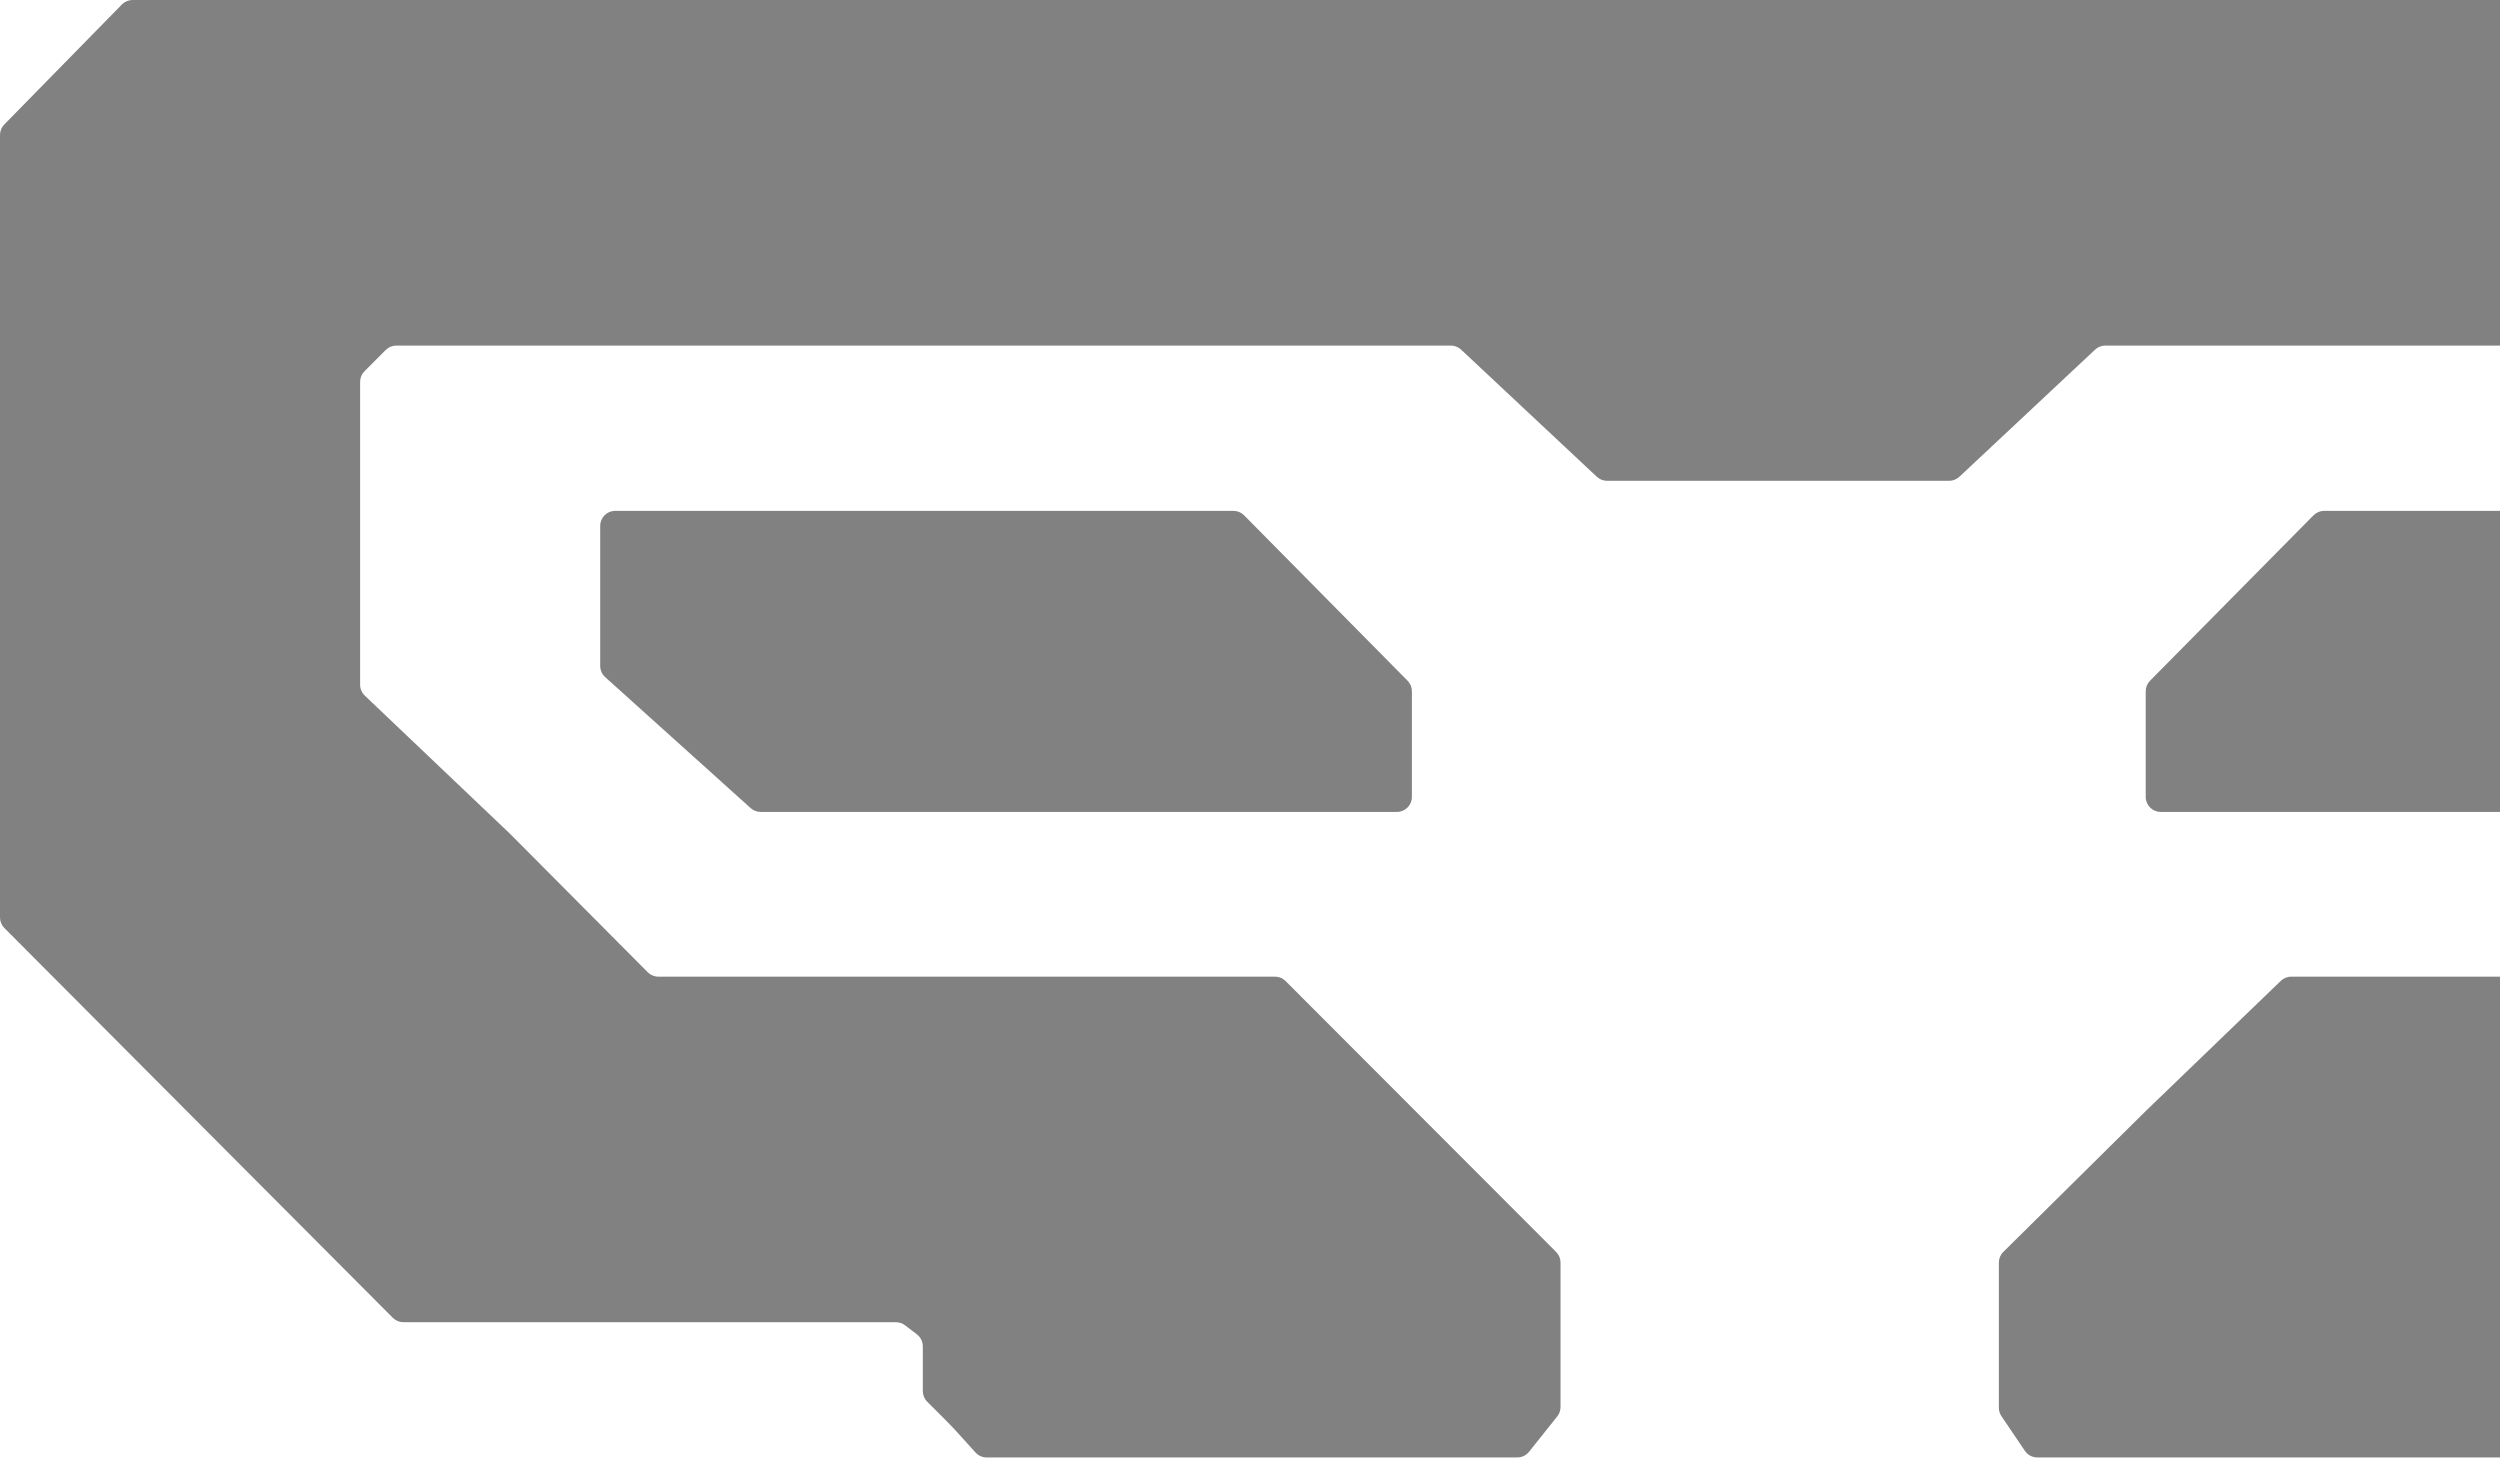
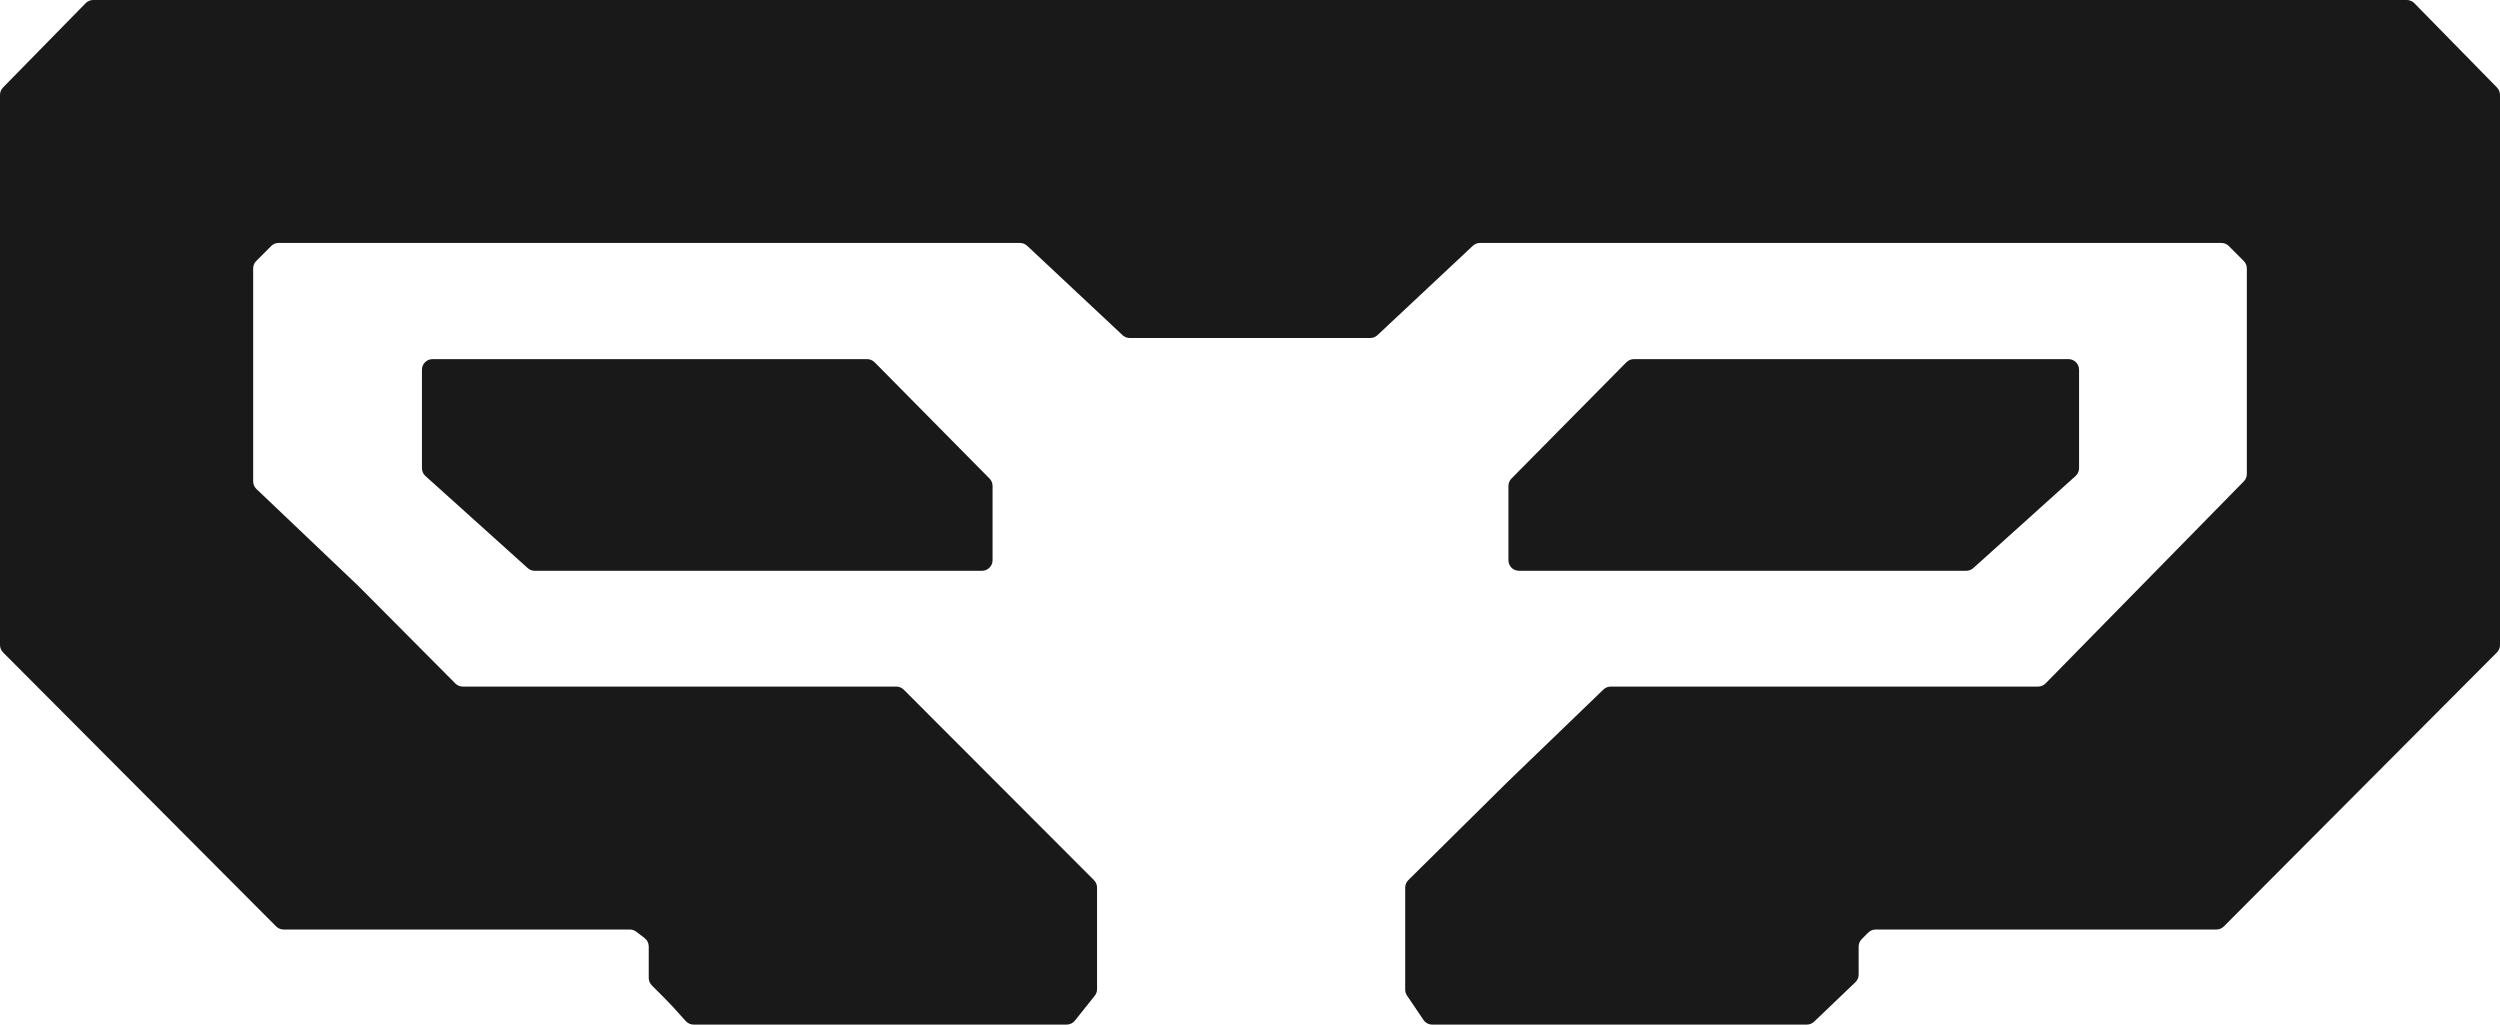
- <svg xmlns="http://www.w3.org/2000/svg" width="703" height="410" viewBox="0 0 703 410" fill="none">
-   <path d="M1000 37.962C1000 36.855 999.566 35.792 998.792 35.002L965.73 1.266C964.936 0.456 963.851 0 962.718 0L37.282 0C36.149 0 35.064 0.456 34.27 1.266L1.208 35.002C0.434 35.792 0 36.855 0 37.962L0 257.983C0 259.102 0.443 260.175 1.233 260.968L110.46 370.569C111.251 371.364 112.326 371.81 113.446 371.81H251.948C252.874 371.81 253.774 372.115 254.51 372.678L257.837 375.223C258.882 376.023 259.495 377.264 259.495 378.581V391.166C259.495 392.298 259.946 393.381 260.75 394.177C262.941 396.349 267.376 400.768 268.882 402.434L274.313 408.445C275.113 409.331 276.25 409.836 277.442 409.836H426.663C427.945 409.836 429.158 409.252 429.959 408.249L437.895 398.305C438.493 397.556 438.819 396.626 438.819 395.667V355.033C438.819 353.912 438.374 352.838 437.582 352.045L361.51 275.87C360.719 275.078 359.646 274.632 358.526 274.632H185.128C184.006 274.632 182.931 274.185 182.139 273.389L143.376 234.418L102.579 195.605C101.741 194.807 101.266 193.7 101.266 192.542L101.266 107.378C101.266 106.257 101.71 105.183 102.502 104.39L108.469 98.415C109.26 97.623 110.333 97.178 111.452 97.178L407.98 97.178C409.05 97.178 410.08 97.585 410.862 98.317L449.024 134.064C449.805 134.796 450.836 135.204 451.906 135.204H548.094C549.164 135.204 550.194 134.796 550.976 134.064L589.138 98.317C589.92 97.585 590.95 97.178 592.02 97.178L888.548 97.178C889.667 97.178 890.74 97.623 891.531 98.415L897.498 104.39C898.29 105.183 898.734 106.257 898.734 107.378V189.585C898.734 190.693 898.3 191.756 897.525 192.546L818.227 273.368C817.434 274.177 816.35 274.632 815.218 274.632H644.292C643.2 274.632 642.151 275.056 641.365 275.814L603.299 312.506L563.33 352.042C562.527 352.836 562.076 353.919 562.076 355.048V395.852C562.076 396.697 562.328 397.522 562.801 398.221L569.399 407.98C570.184 409.141 571.493 409.836 572.893 409.836H722.739C723.825 409.836 724.868 409.417 725.653 408.666L742.155 392.885C742.988 392.088 743.46 390.984 743.46 389.83V378.63C743.46 377.51 743.904 376.435 744.696 375.643L747.287 373.048C748.078 372.255 749.152 371.81 750.271 371.81H886.554C887.674 371.81 888.749 371.364 889.54 370.569L998.767 260.968C999.557 260.175 1000 259.102 1000 257.983V37.962Z" fill="#2B2B2B" fill-opacity="0.59" />
-   <path fill-rule="evenodd" clip-rule="evenodd" d="M168.776 187.263C168.776 188.461 169.284 189.603 170.174 190.405L211.079 227.233C211.854 227.931 212.859 228.317 213.901 228.317L392.806 228.317C395.136 228.317 397.025 226.425 397.025 224.092V194.385C397.025 193.272 396.587 192.204 395.805 191.413L349.846 144.907C349.053 144.105 347.973 143.654 346.847 143.654L172.996 143.654C170.665 143.654 168.776 145.546 168.776 147.879V187.263Z" fill="#2B2B2B" fill-opacity="0.59" />
-   <path fill-rule="evenodd" clip-rule="evenodd" d="M831.624 187.263C831.624 188.461 831.116 189.603 830.226 190.405L789.321 227.233C788.547 227.931 787.542 228.317 786.5 228.317L607.595 228.317C605.265 228.317 603.375 226.425 603.375 224.092V194.385C603.375 193.272 603.814 192.204 604.596 191.413L650.555 144.907C651.347 144.105 652.427 143.654 653.554 143.654L827.405 143.654C829.735 143.654 831.624 145.546 831.624 147.879V187.263Z" fill="#2B2B2B" fill-opacity="0.59" />
+ <svg xmlns="http://www.w3.org/2000/svg" width="1000" height="410" viewBox="0 0 1000 410" fill="none">
+   <path d="M1000 37.962C1000 36.855 999.566 35.792 998.792 35.002L965.73 1.266C964.936 0.456 963.851 0 962.718 0L37.282 0C36.149 0 35.064 0.456 34.27 1.266L1.208 35.002C0.434 35.792 0 36.855 0 37.962L0 257.983C0 259.102 0.443 260.175 1.233 260.968L110.46 370.569C111.251 371.364 112.326 371.81 113.446 371.81H251.948C252.874 371.81 253.774 372.115 254.51 372.678L257.837 375.223C258.882 376.023 259.495 377.264 259.495 378.581V391.166C259.495 392.298 259.946 393.381 260.75 394.177C262.941 396.349 267.376 400.768 268.882 402.434L274.313 408.445C275.113 409.331 276.25 409.836 277.442 409.836H426.663C427.945 409.836 429.158 409.252 429.959 408.249L437.895 398.305C438.493 397.556 438.819 396.626 438.819 395.667V355.033C438.819 353.912 438.374 352.838 437.582 352.045L361.51 275.87C360.719 275.078 359.646 274.632 358.526 274.632H185.128C184.006 274.632 182.931 274.185 182.139 273.389L143.376 234.418L102.579 195.605C101.741 194.807 101.266 193.7 101.266 192.542L101.266 107.378C101.266 106.257 101.71 105.183 102.502 104.39L108.469 98.415C109.26 97.623 110.333 97.178 111.452 97.178L407.98 97.178C409.05 97.178 410.08 97.585 410.862 98.317L449.024 134.064C449.805 134.796 450.836 135.204 451.906 135.204H548.094C549.164 135.204 550.194 134.796 550.976 134.064L589.138 98.317C589.92 97.585 590.95 97.178 592.02 97.178L888.548 97.178C889.667 97.178 890.74 97.623 891.531 98.415L897.498 104.39C898.29 105.183 898.734 106.257 898.734 107.378V189.585C898.734 190.693 898.3 191.756 897.525 192.546L818.227 273.368C817.434 274.177 816.35 274.632 815.218 274.632H644.292C643.2 274.632 642.151 275.056 641.365 275.814L603.299 312.506L563.33 352.042C562.527 352.836 562.076 353.919 562.076 355.048V395.852C562.076 396.697 562.328 397.522 562.801 398.221L569.399 407.98C570.184 409.141 571.493 409.836 572.893 409.836H722.739C723.825 409.836 724.868 409.417 725.653 408.666L742.155 392.885C742.988 392.088 743.46 390.984 743.46 389.83V378.63C743.46 377.51 743.904 376.435 744.696 375.643L747.287 373.048C748.078 372.255 749.152 371.81 750.271 371.81H886.554C887.674 371.81 888.749 371.364 889.54 370.569L998.767 260.968C999.557 260.175 1000 259.102 1000 257.983V37.962Z" fill="#191919" />
+   <path fill-rule="evenodd" clip-rule="evenodd" d="M168.776 187.263C168.776 188.461 169.284 189.603 170.174 190.405L211.079 227.233C211.854 227.931 212.859 228.317 213.901 228.317L392.806 228.317C395.136 228.317 397.025 226.425 397.025 224.092V194.385C397.025 193.272 396.587 192.204 395.805 191.413L349.846 144.907C349.053 144.105 347.973 143.654 346.847 143.654L172.996 143.654C170.665 143.654 168.776 145.546 168.776 147.879V187.263Z" fill="#191919" />
+   <path fill-rule="evenodd" clip-rule="evenodd" d="M831.624 187.263C831.624 188.461 831.116 189.603 830.226 190.405L789.321 227.233C788.547 227.931 787.542 228.317 786.5 228.317L607.595 228.317C605.265 228.317 603.375 226.425 603.375 224.092V194.385C603.375 193.272 603.814 192.204 604.596 191.413L650.555 144.907C651.347 144.105 652.427 143.654 653.554 143.654L827.405 143.654C829.735 143.654 831.624 145.546 831.624 147.879V187.263Z" fill="#191919" />
</svg>
